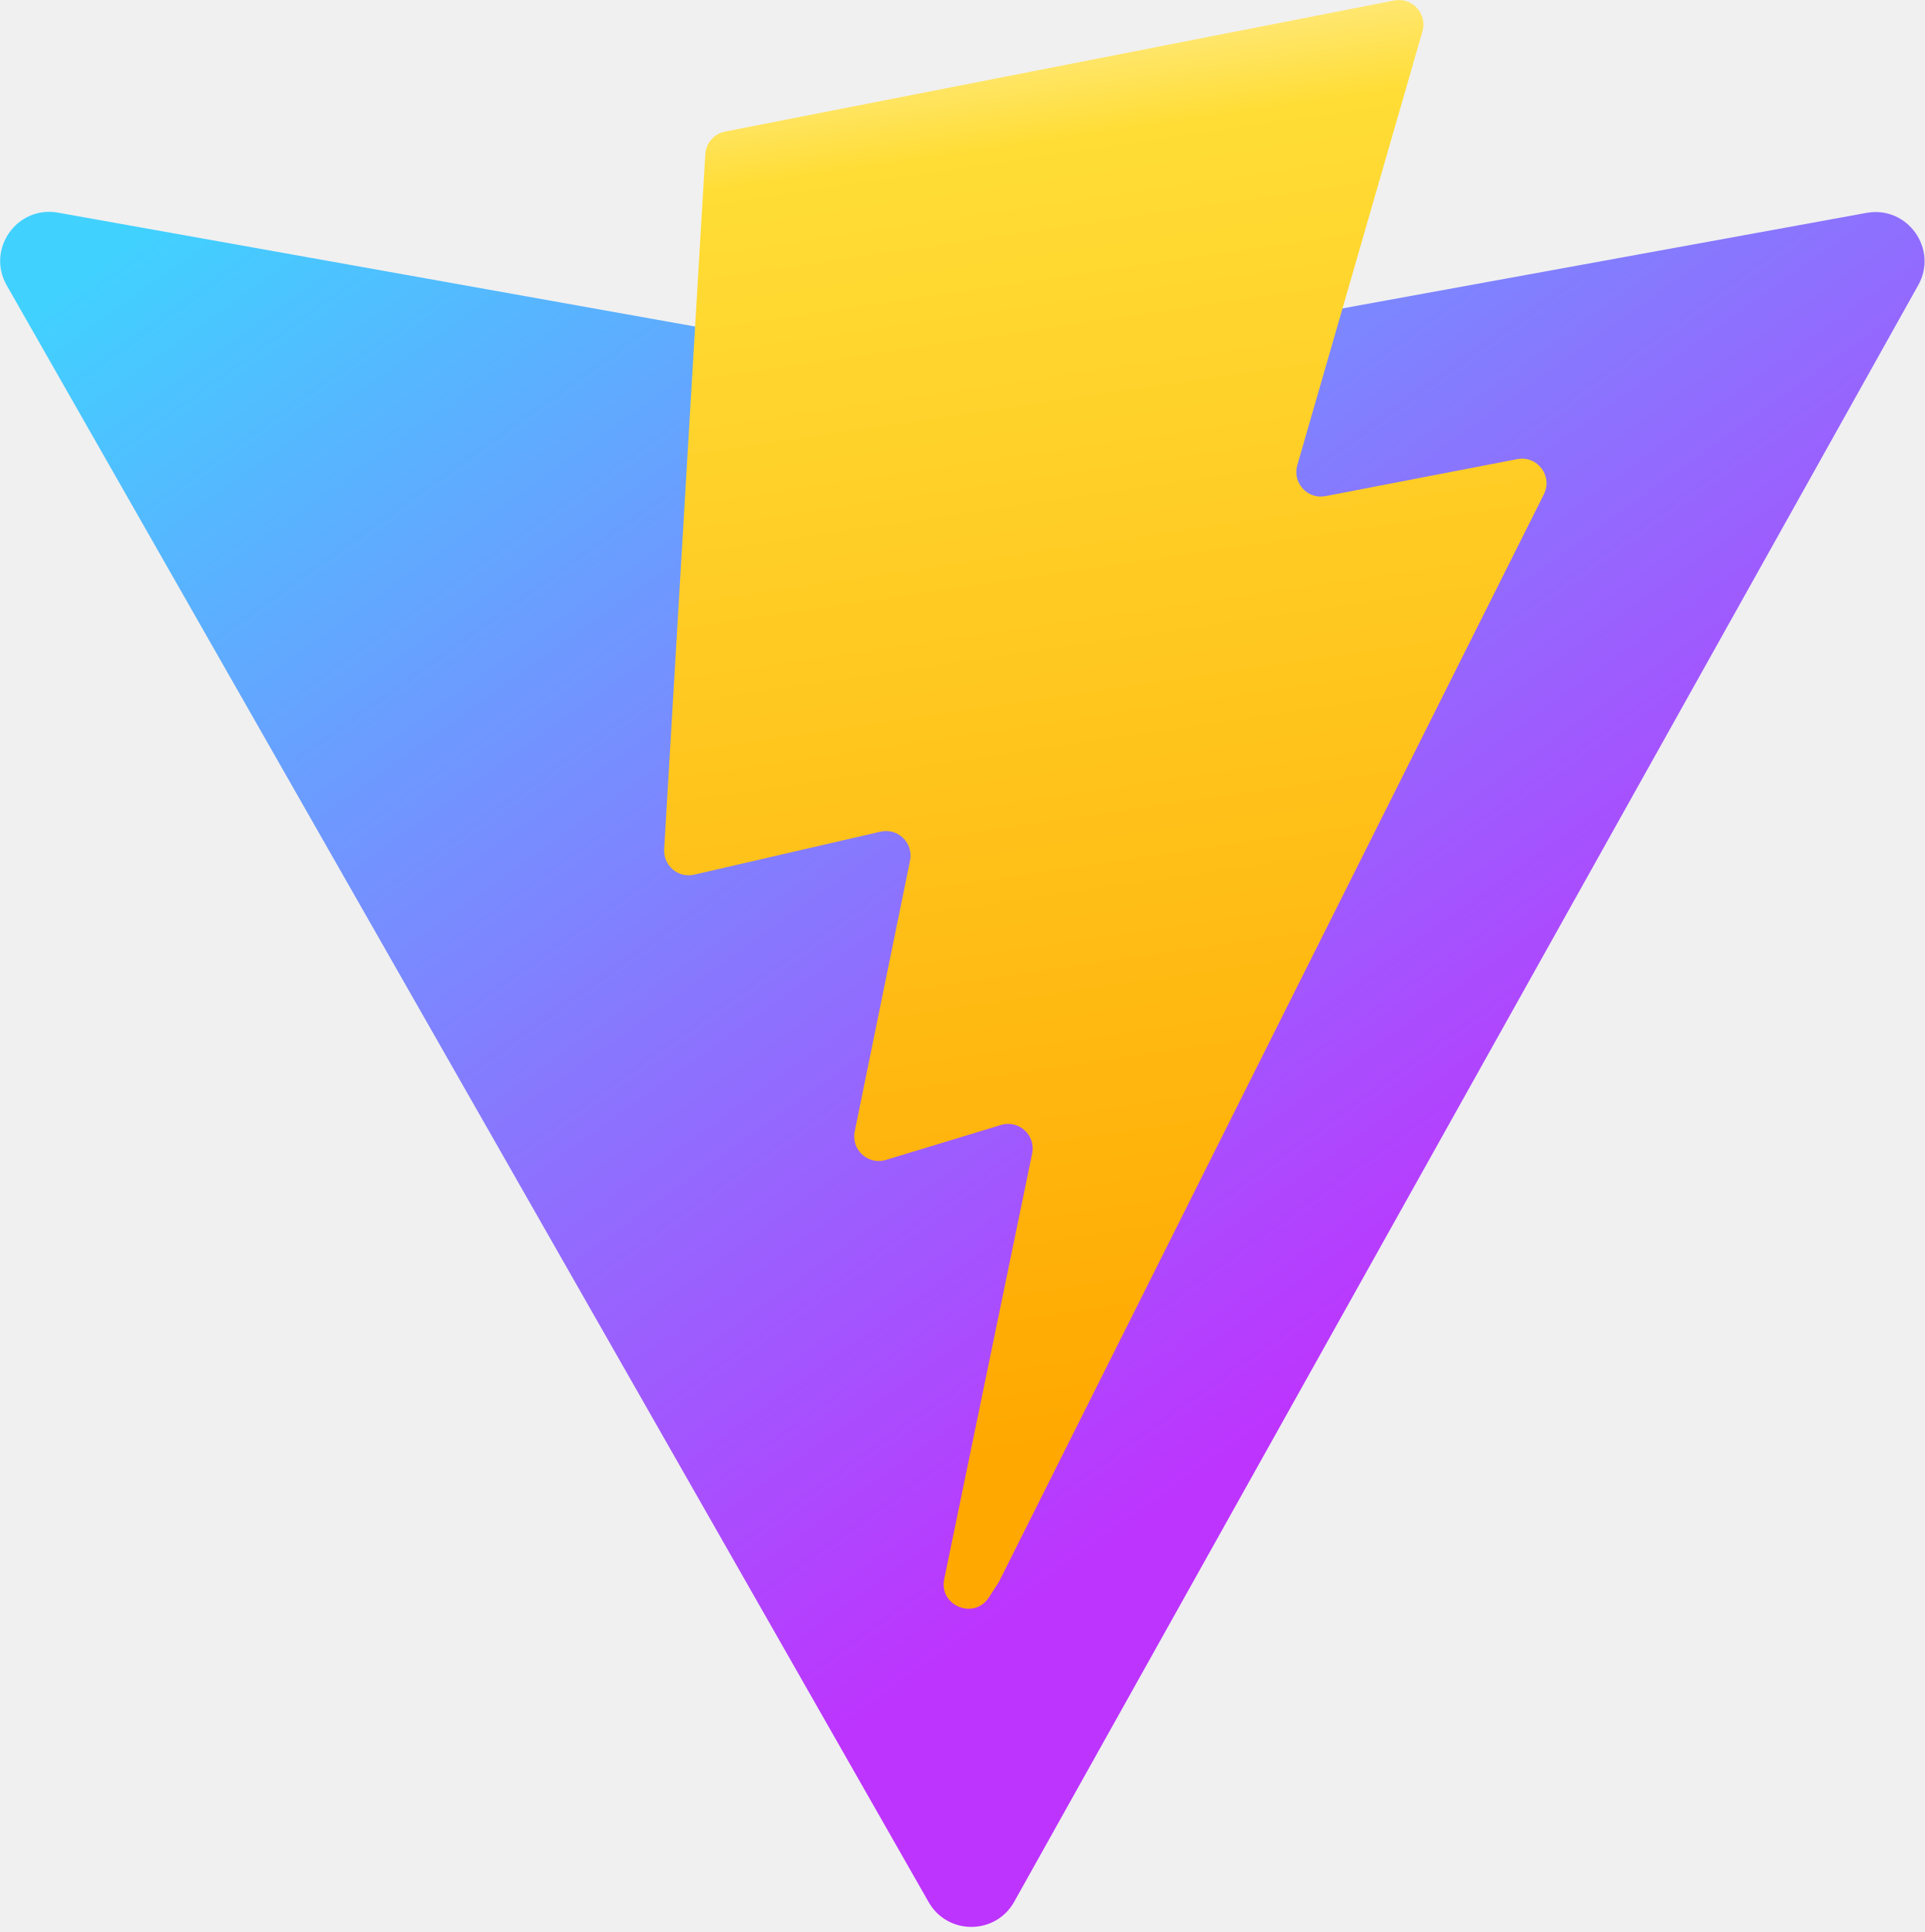
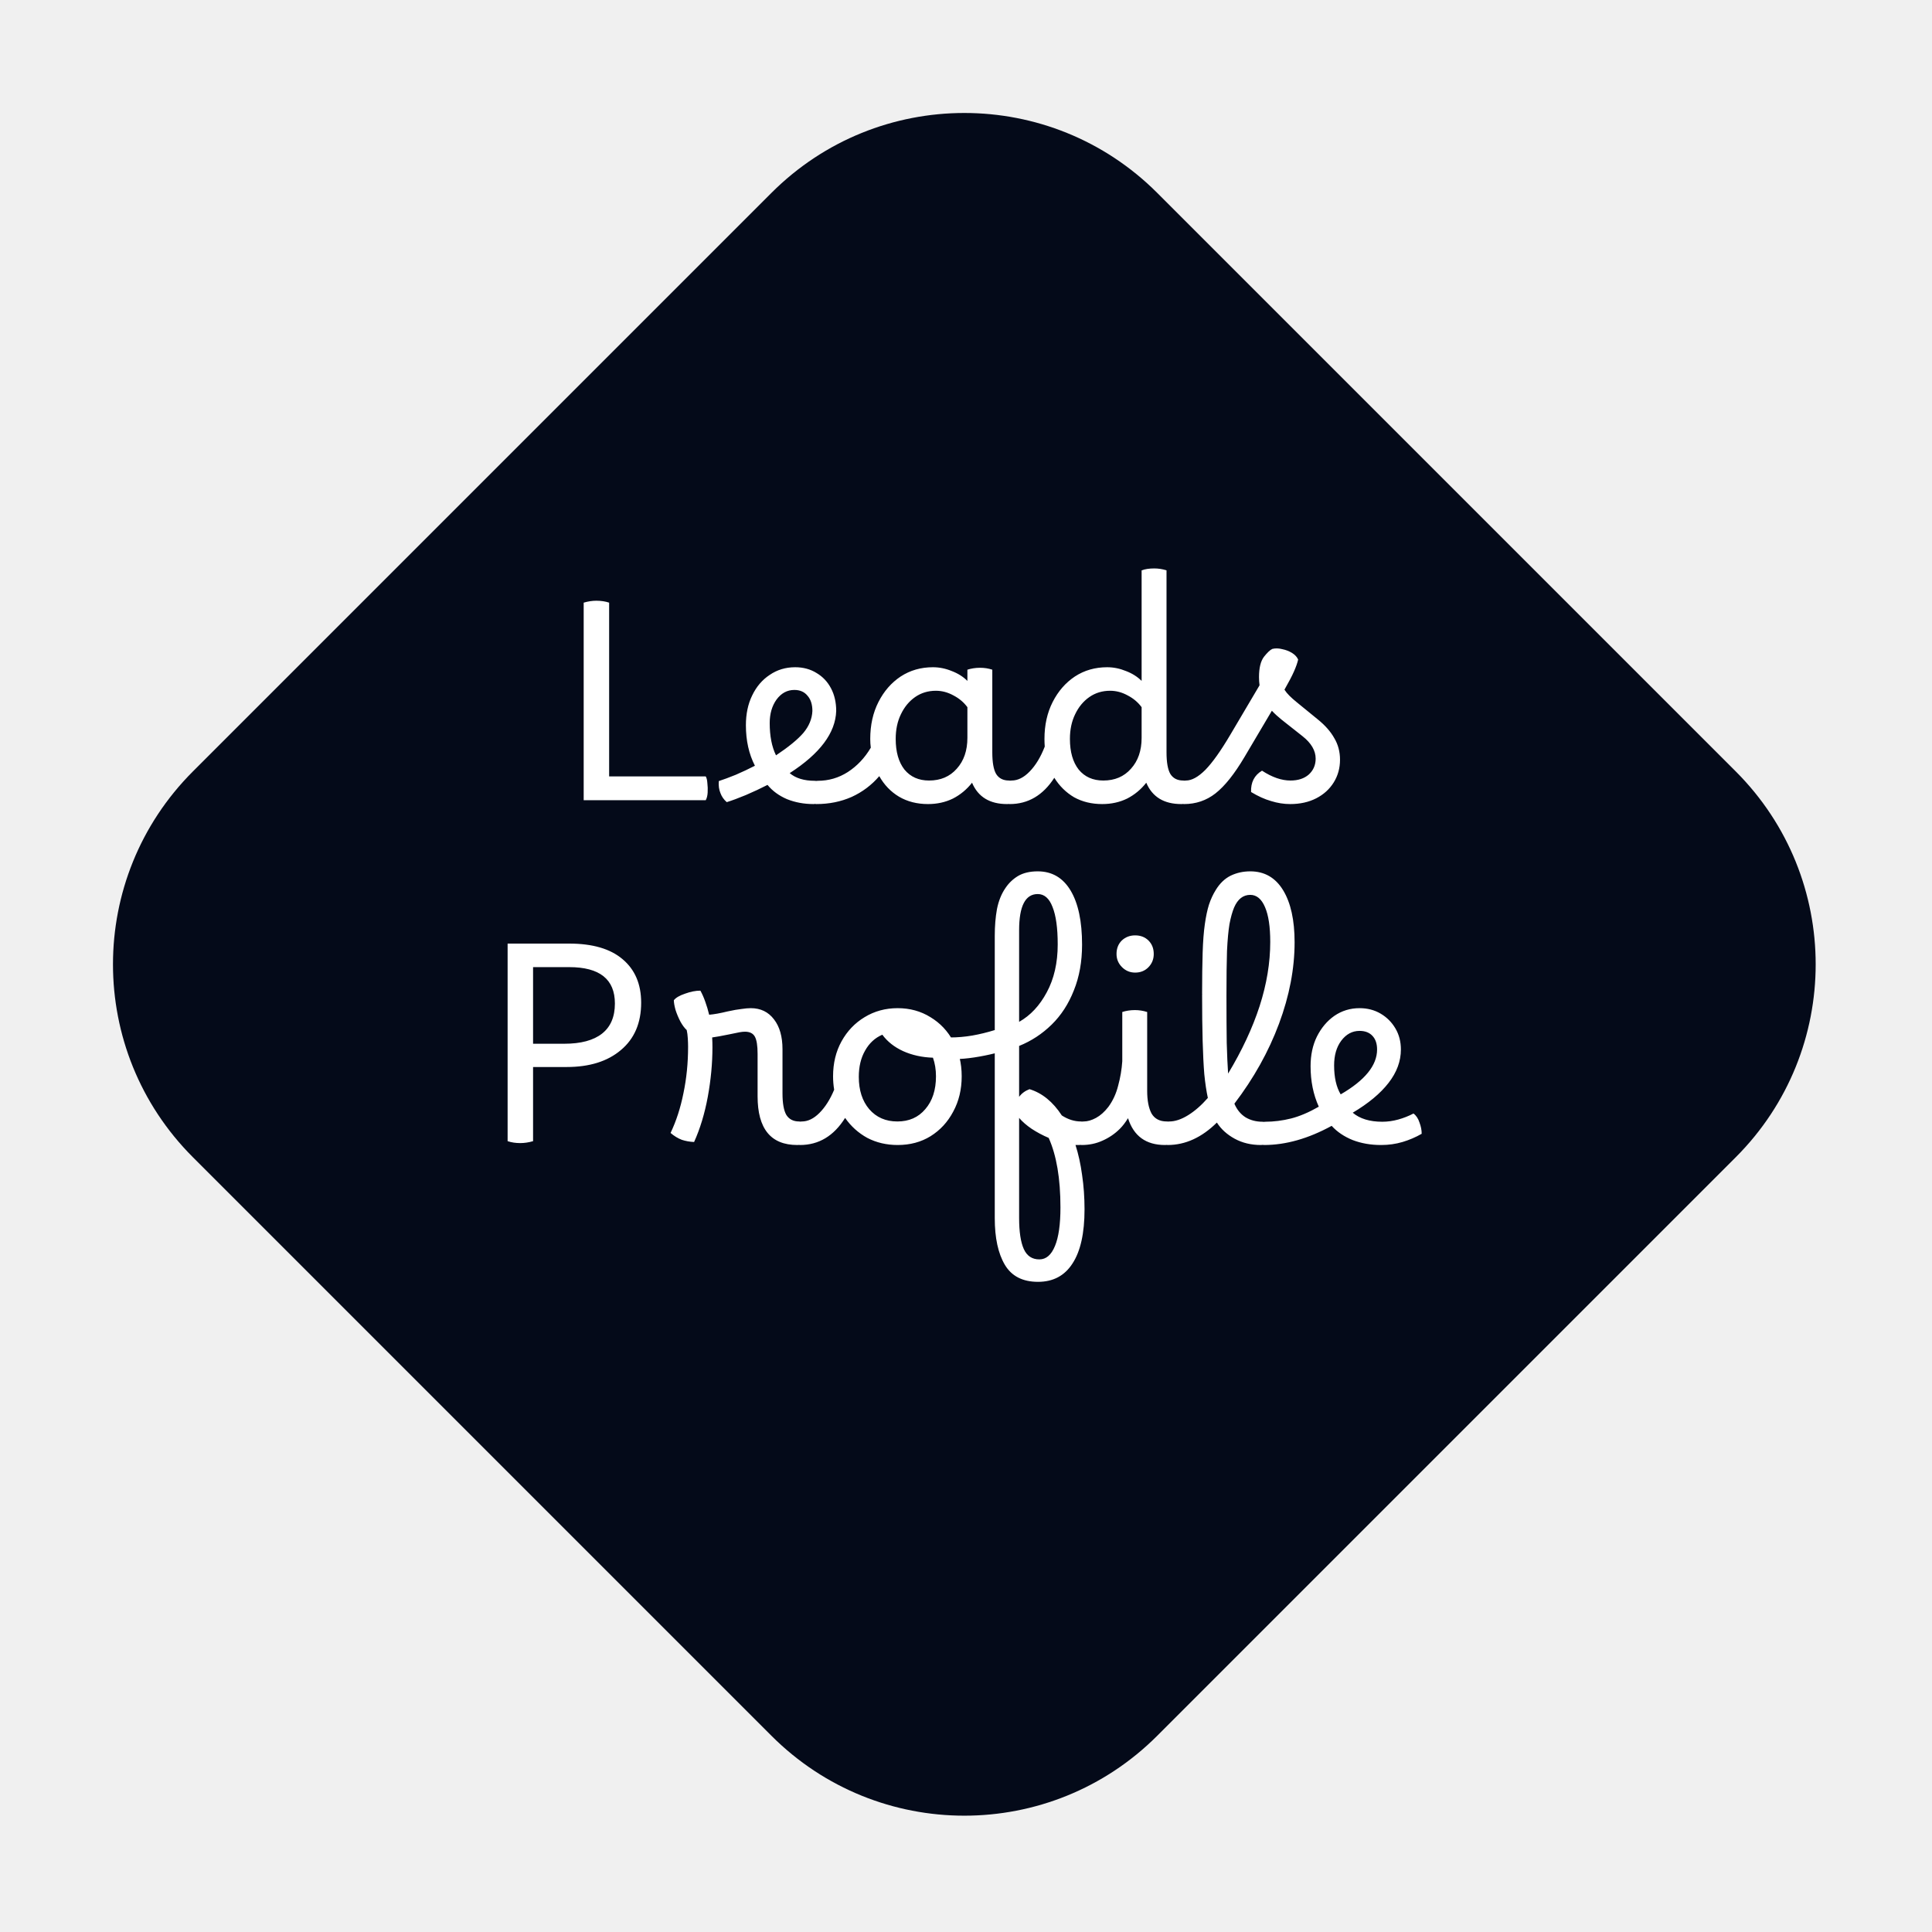
- <svg xmlns="http://www.w3.org/2000/svg" aria-hidden="true" role="img" class="iconify iconify--logos" width="31.88" height="32" preserveAspectRatio="xMidYMid meet" viewBox="0 0 256 257">
+ <svg xmlns="http://www.w3.org/2000/svg" width="170" height="170" viewBox="0 0 170 170" fill="none">
+   <g clip-path="url(#clip0_11004_1015)">
+     <rect x="84.853" width="120" height="120" rx="24" transform="rotate(45 84.8528 0)" fill="#040A19" />
+     <path d="M51.359 70.413V53.028C51.745 52.915 52.114 52.859 52.467 52.859C52.884 52.859 53.262 52.915 53.599 53.028V68.319H62.099C62.179 68.447 62.227 68.648 62.243 68.921C62.276 69.177 62.284 69.45 62.268 69.739C62.252 70.012 62.195 70.237 62.099 70.413H51.359ZM63.249 68.728C63.65 68.599 64.148 68.415 64.742 68.174C65.336 67.917 65.898 67.652 66.427 67.379C65.898 66.352 65.633 65.164 65.633 63.816C65.633 62.82 65.817 61.945 66.187 61.191C66.556 60.42 67.07 59.818 67.728 59.385C68.386 58.935 69.132 58.711 69.967 58.711C70.674 58.711 71.3 58.879 71.845 59.216C72.391 59.537 72.817 59.987 73.122 60.565C73.427 61.143 73.579 61.809 73.579 62.563C73.515 64.49 72.15 66.312 69.486 68.029C70.015 68.479 70.754 68.704 71.701 68.704C71.926 68.704 72.102 68.8 72.231 68.993C72.359 69.185 72.423 69.442 72.423 69.763C72.423 70.068 72.351 70.309 72.207 70.486C72.062 70.662 71.853 70.751 71.581 70.751C70.746 70.751 69.967 70.606 69.245 70.317C68.538 70.012 67.969 69.595 67.535 69.065C66.941 69.37 66.307 69.667 65.633 69.956C64.975 70.229 64.413 70.438 63.947 70.582C63.69 70.357 63.506 70.092 63.393 69.787C63.265 69.482 63.217 69.129 63.249 68.728ZM67.728 63.623C67.728 64.763 67.912 65.71 68.282 66.464C69.389 65.726 70.192 65.068 70.69 64.49C71.187 63.896 71.452 63.254 71.484 62.563C71.484 61.985 71.34 61.536 71.051 61.215C70.778 60.878 70.393 60.709 69.895 60.709C69.269 60.709 68.747 60.99 68.33 61.552C67.928 62.114 67.728 62.804 67.728 63.623ZM71.831 70.751C71.606 70.751 71.429 70.654 71.301 70.462C71.156 70.269 71.084 70.02 71.084 69.715C71.084 69.394 71.164 69.145 71.325 68.969C71.485 68.792 71.694 68.704 71.951 68.704C72.914 68.704 73.797 68.447 74.6 67.933C75.418 67.403 76.093 66.689 76.623 65.79C76.59 65.549 76.574 65.292 76.574 65.019C76.574 63.8 76.815 62.716 77.297 61.769C77.778 60.822 78.428 60.075 79.247 59.529C80.082 58.983 81.029 58.711 82.089 58.711C82.65 58.711 83.204 58.823 83.75 59.048C84.296 59.256 84.754 59.545 85.123 59.915V58.927C85.267 58.879 85.436 58.839 85.628 58.807C85.821 58.775 86.022 58.759 86.23 58.759C86.616 58.759 86.977 58.815 87.314 58.927V66.2C87.314 67.082 87.426 67.716 87.651 68.102C87.892 68.487 88.269 68.68 88.783 68.68C89.008 68.68 89.176 68.776 89.289 68.969C89.417 69.161 89.481 69.418 89.481 69.739C89.481 69.996 89.409 70.229 89.264 70.438C89.136 70.646 88.919 70.751 88.614 70.751C87.089 70.751 86.062 70.124 85.532 68.872C85.067 69.466 84.505 69.932 83.847 70.269C83.188 70.59 82.458 70.751 81.655 70.751C80.692 70.751 79.841 70.534 79.103 70.1C78.38 69.667 77.802 69.065 77.369 68.294C76.695 69.081 75.884 69.691 74.937 70.124C73.99 70.542 72.954 70.751 71.831 70.751ZM78.814 65.019C78.814 66.159 79.071 67.058 79.584 67.716C80.114 68.359 80.837 68.68 81.751 68.68C82.763 68.68 83.574 68.335 84.184 67.644C84.81 66.954 85.123 66.047 85.123 64.923V62.226C84.802 61.793 84.392 61.448 83.895 61.191C83.397 60.918 82.883 60.781 82.353 60.781C81.663 60.781 81.053 60.966 80.523 61.335C79.994 61.705 79.576 62.21 79.271 62.852C78.966 63.478 78.814 64.201 78.814 65.019ZM89.015 68.68C89.561 68.68 90.091 68.415 90.604 67.885C91.134 67.339 91.575 66.609 91.929 65.694C91.912 65.469 91.904 65.244 91.904 65.019C91.904 63.8 92.145 62.716 92.627 61.769C93.109 60.822 93.759 60.075 94.577 59.529C95.412 58.983 96.359 58.711 97.419 58.711C97.981 58.711 98.534 58.823 99.08 59.048C99.626 59.256 100.084 59.545 100.453 59.915V50.186C100.758 50.074 101.127 50.018 101.561 50.018C101.93 50.018 102.291 50.074 102.644 50.186V66.2C102.644 67.082 102.757 67.716 102.981 68.102C103.222 68.487 103.599 68.68 104.113 68.68C104.338 68.68 104.506 68.776 104.619 68.969C104.747 69.161 104.811 69.418 104.811 69.739C104.811 69.996 104.739 70.229 104.595 70.438C104.466 70.646 104.25 70.751 103.945 70.751C102.419 70.751 101.392 70.124 100.862 68.872C100.397 69.466 99.835 69.932 99.177 70.269C98.519 70.59 97.788 70.751 96.985 70.751C96.054 70.751 95.228 70.55 94.505 70.149C93.799 69.731 93.221 69.161 92.771 68.439C91.776 69.98 90.468 70.751 88.846 70.751C88.638 70.751 88.469 70.654 88.341 70.462C88.212 70.269 88.148 70.02 88.148 69.715C88.148 69.025 88.437 68.68 89.015 68.68ZM94.144 65.019C94.144 66.159 94.401 67.058 94.915 67.716C95.444 68.359 96.167 68.68 97.082 68.68C98.093 68.68 98.904 68.335 99.514 67.644C100.14 66.954 100.453 66.047 100.453 64.923V62.226C100.132 61.793 99.722 61.448 99.225 61.191C98.727 60.918 98.213 60.781 97.684 60.781C96.993 60.781 96.383 60.966 95.854 61.335C95.324 61.705 94.906 62.21 94.602 62.852C94.296 63.478 94.144 64.201 94.144 65.019ZM104.184 70.751C103.976 70.751 103.807 70.654 103.679 70.462C103.55 70.269 103.486 70.02 103.486 69.715C103.486 69.025 103.775 68.68 104.353 68.68C104.866 68.68 105.436 68.367 106.062 67.741C106.689 67.098 107.419 66.071 108.254 64.658L110.83 60.3C110.798 60.075 110.782 59.834 110.782 59.577C110.782 58.775 110.927 58.181 111.216 57.795C111.521 57.41 111.769 57.178 111.962 57.097C112.235 57.033 112.524 57.041 112.829 57.121C113.15 57.185 113.439 57.298 113.696 57.458C113.953 57.619 114.129 57.812 114.226 58.036C114.161 58.325 114.041 58.67 113.864 59.072C113.688 59.473 113.407 60.011 113.022 60.685C113.134 60.862 113.278 61.038 113.455 61.215C113.632 61.392 113.848 61.584 114.105 61.793L115.935 63.286C116.593 63.816 117.083 64.369 117.404 64.947C117.741 65.509 117.91 66.143 117.91 66.85C117.91 67.588 117.725 68.254 117.356 68.848C116.987 69.442 116.473 69.908 115.815 70.245C115.157 70.582 114.394 70.751 113.527 70.751C112.965 70.751 112.404 70.662 111.842 70.486C111.28 70.325 110.694 70.06 110.084 69.691C110.052 68.84 110.373 68.214 111.047 67.813C111.93 68.391 112.765 68.68 113.551 68.68C114.226 68.68 114.763 68.503 115.165 68.15C115.566 67.781 115.767 67.315 115.767 66.753C115.767 66.047 115.381 65.389 114.611 64.779L112.781 63.334C112.46 63.077 112.171 62.812 111.914 62.539L109.506 66.609C108.623 68.102 107.772 69.169 106.953 69.811C106.151 70.438 105.228 70.751 104.184 70.751ZM46.906 100.413C46.52 100.526 46.143 100.582 45.774 100.582C45.373 100.582 45.003 100.526 44.666 100.413V83.028H50.084C52.139 83.028 53.704 83.485 54.78 84.4C55.871 85.315 56.417 86.591 56.417 88.229C56.417 90.011 55.823 91.4 54.635 92.395C53.464 93.39 51.874 93.888 49.867 93.888H46.906V100.413ZM50.084 85.099H46.906V91.841H49.651C51.112 91.841 52.219 91.544 52.974 90.95C53.728 90.356 54.106 89.473 54.106 88.301C54.106 86.166 52.765 85.099 50.084 85.099ZM61.075 100.486C60.69 100.47 60.329 100.405 59.992 100.293C59.655 100.165 59.325 99.964 59.004 99.691C59.502 98.648 59.879 97.484 60.136 96.2C60.409 94.899 60.546 93.535 60.546 92.106C60.546 91.897 60.538 91.656 60.522 91.383C60.505 91.094 60.473 90.846 60.425 90.637C60.233 90.46 60.048 90.212 59.871 89.891C59.695 89.553 59.55 89.208 59.438 88.855C59.342 88.502 59.293 88.221 59.293 88.012C59.47 87.787 59.799 87.595 60.281 87.434C60.762 87.258 61.212 87.169 61.629 87.169C61.79 87.458 61.934 87.787 62.063 88.157C62.191 88.51 62.303 88.887 62.4 89.288C62.817 89.256 63.355 89.16 64.013 88.999C64.527 88.887 64.936 88.815 65.241 88.783C65.562 88.735 65.835 88.71 66.06 88.71C66.927 88.71 67.609 89.04 68.107 89.698C68.604 90.34 68.853 91.215 68.853 92.323V96.2C68.853 97.082 68.966 97.716 69.19 98.102C69.431 98.487 69.808 98.68 70.322 98.68C70.547 98.68 70.715 98.776 70.828 98.969C70.956 99.161 71.02 99.418 71.02 99.739C71.02 99.996 70.948 100.229 70.804 100.438C70.675 100.646 70.459 100.751 70.153 100.751C67.826 100.751 66.662 99.322 66.662 96.464V92.732C66.662 92.01 66.582 91.504 66.421 91.215C66.261 90.926 65.972 90.781 65.554 90.781C65.41 90.781 65.249 90.797 65.073 90.83C64.896 90.862 64.583 90.926 64.133 91.022C63.507 91.151 63.018 91.239 62.665 91.287C62.681 91.576 62.689 91.865 62.689 92.154C62.689 93.567 62.552 95.019 62.279 96.513C62.006 97.989 61.605 99.314 61.075 100.486ZM70.558 98.68C71.088 98.68 71.602 98.431 72.1 97.933C72.613 97.419 73.047 96.737 73.4 95.886C73.336 95.501 73.303 95.108 73.303 94.707C73.303 93.551 73.552 92.523 74.05 91.624C74.548 90.725 75.222 90.019 76.073 89.505C76.94 88.975 77.911 88.71 78.986 88.71C80.062 88.71 81.025 88.975 81.876 89.505C82.727 90.019 83.393 90.725 83.875 91.624C84.372 92.523 84.621 93.551 84.621 94.707C84.621 95.862 84.372 96.898 83.875 97.813C83.393 98.728 82.727 99.45 81.876 99.98C81.041 100.494 80.078 100.751 78.986 100.751C78.007 100.751 77.116 100.542 76.314 100.125C75.527 99.691 74.877 99.105 74.363 98.367C73.368 99.956 72.043 100.751 70.39 100.751C70.181 100.751 70.013 100.654 69.884 100.462C69.756 100.269 69.692 100.02 69.692 99.715C69.692 99.025 69.98 98.68 70.558 98.68ZM78.962 98.68C79.99 98.68 80.808 98.319 81.418 97.596C82.044 96.874 82.358 95.91 82.358 94.707C82.358 94.112 82.269 93.567 82.093 93.069C81.129 93.037 80.255 92.844 79.468 92.491C78.697 92.138 78.087 91.656 77.638 91.046C76.996 91.319 76.49 91.785 76.121 92.443C75.752 93.085 75.567 93.856 75.567 94.755C75.567 95.927 75.872 96.874 76.482 97.596C77.108 98.319 77.935 98.68 78.962 98.68ZM91.336 112.791C89.988 112.791 89.016 112.293 88.422 111.298C87.828 110.302 87.531 108.93 87.531 107.18V92.684C86.954 92.828 86.352 92.949 85.725 93.045C85.099 93.141 84.529 93.189 84.016 93.189C83.454 93.189 83.044 93.117 82.788 92.973C82.531 92.828 82.402 92.547 82.402 92.13C82.402 91.841 82.459 91.632 82.571 91.504C82.683 91.359 82.812 91.287 82.956 91.287H83.606C84.249 91.287 84.899 91.231 85.557 91.119C86.199 91.006 86.857 90.846 87.531 90.637V82.353C87.531 81.487 87.596 80.7 87.724 79.994C87.868 79.271 88.117 78.653 88.471 78.139C88.76 77.706 89.129 77.353 89.578 77.08C90.044 76.807 90.622 76.671 91.312 76.671C92.564 76.671 93.527 77.232 94.202 78.356C94.876 79.48 95.213 81.069 95.213 83.124C95.213 84.617 94.972 85.957 94.491 87.145C94.025 88.333 93.375 89.337 92.54 90.155C91.705 90.974 90.75 91.6 89.674 92.034V96.513C89.899 96.207 90.204 95.983 90.59 95.838C91.697 96.175 92.644 96.946 93.431 98.15C93.977 98.503 94.539 98.68 95.117 98.68C95.325 98.68 95.494 98.776 95.622 98.969C95.751 99.161 95.815 99.418 95.815 99.739C95.815 100.044 95.735 100.285 95.574 100.462C95.43 100.654 95.221 100.751 94.948 100.751C94.836 100.751 94.731 100.751 94.635 100.751C94.892 101.553 95.085 102.428 95.213 103.375C95.357 104.339 95.43 105.35 95.43 106.409C95.43 108.512 95.076 110.102 94.37 111.177C93.68 112.253 92.668 112.791 91.336 112.791ZM89.674 81.848V89.915C90.67 89.353 91.481 88.486 92.107 87.314C92.749 86.126 93.07 84.721 93.07 83.1C93.07 81.655 92.917 80.555 92.612 79.801C92.323 79.046 91.89 78.669 91.312 78.669C90.22 78.669 89.674 79.729 89.674 81.848ZM89.674 107.18C89.674 108.384 89.811 109.291 90.084 109.901C90.357 110.511 90.814 110.816 91.457 110.816C92.05 110.816 92.508 110.423 92.829 109.636C93.15 108.866 93.311 107.734 93.311 106.241C93.311 103.704 92.966 101.666 92.275 100.125C91.745 99.9 91.248 99.635 90.782 99.33C90.333 99.025 89.963 98.704 89.674 98.367V107.18ZM95.355 98.68C95.692 98.68 96.053 98.575 96.439 98.367C96.824 98.158 97.185 97.837 97.522 97.403C97.924 96.858 98.213 96.232 98.389 95.525C98.582 94.819 98.702 94.105 98.751 93.382V89.048C98.895 88.999 99.064 88.959 99.256 88.927C99.449 88.895 99.65 88.879 99.858 88.879C100.227 88.879 100.589 88.935 100.942 89.048V95.983C100.942 96.834 101.07 97.5 101.327 97.981C101.6 98.447 102.049 98.68 102.676 98.68C102.948 98.68 103.133 98.792 103.229 99.017C103.326 99.242 103.374 99.482 103.374 99.739C103.374 99.996 103.302 100.229 103.157 100.438C103.029 100.646 102.812 100.751 102.507 100.751C100.837 100.751 99.754 99.964 99.256 98.391C99.031 98.76 98.791 99.073 98.534 99.33C98.1 99.763 97.595 100.108 97.017 100.365C96.455 100.622 95.845 100.751 95.187 100.751C94.962 100.751 94.793 100.638 94.681 100.413C94.552 100.205 94.488 99.972 94.488 99.715C94.488 99.442 94.561 99.201 94.705 98.993C94.834 98.784 95.05 98.68 95.355 98.68ZM99.882 85.58C99.433 85.58 99.047 85.42 98.726 85.099C98.405 84.778 98.245 84.392 98.245 83.943C98.245 83.461 98.397 83.068 98.702 82.763C99.023 82.458 99.417 82.305 99.882 82.305C100.364 82.305 100.757 82.458 101.062 82.763C101.367 83.068 101.52 83.461 101.52 83.943C101.52 84.408 101.359 84.802 101.038 85.123C100.733 85.428 100.348 85.58 99.882 85.58ZM102.741 100.751C102.532 100.751 102.364 100.654 102.235 100.462C102.107 100.269 102.042 100.02 102.042 99.715C102.042 99.394 102.123 99.145 102.283 98.969C102.428 98.776 102.628 98.68 102.885 98.68C103.399 98.68 103.953 98.495 104.547 98.126C105.141 97.757 105.719 97.251 106.281 96.609C106.152 96.015 106.048 95.317 105.968 94.514C105.903 93.711 105.855 92.74 105.823 91.6C105.791 90.46 105.775 89.088 105.775 87.483H105.799L105.775 87.458C105.775 86.03 105.791 84.818 105.823 83.822C105.855 82.827 105.919 81.992 106.016 81.318C106.112 80.644 106.232 80.074 106.377 79.608C106.537 79.127 106.738 78.693 106.979 78.308C107.332 77.73 107.766 77.313 108.279 77.056C108.809 76.799 109.387 76.671 110.013 76.671C111.265 76.671 112.228 77.224 112.903 78.332C113.577 79.44 113.914 80.965 113.914 82.907C113.914 85.235 113.456 87.627 112.541 90.083C111.626 92.539 110.318 94.883 108.616 97.115C108.841 97.644 109.17 98.046 109.604 98.319C110.037 98.575 110.535 98.704 111.097 98.704C111.321 98.704 111.498 98.8 111.626 98.993C111.771 99.169 111.843 99.418 111.843 99.739C111.843 100.413 111.546 100.751 110.952 100.751C110.085 100.751 109.315 100.566 108.64 100.197C107.966 99.828 107.444 99.354 107.075 98.776C105.743 100.092 104.298 100.751 102.741 100.751ZM107.918 87.603C107.918 89.288 107.926 90.677 107.942 91.769C107.974 92.86 108.014 93.759 108.063 94.466C109.283 92.443 110.206 90.468 110.832 88.542C111.458 86.6 111.771 84.713 111.771 82.883C111.771 81.551 111.618 80.531 111.313 79.825C111.008 79.103 110.575 78.741 110.013 78.741C109.387 78.741 108.913 79.111 108.592 79.849C108.432 80.234 108.295 80.724 108.183 81.318C108.087 81.896 108.014 82.683 107.966 83.678C107.934 84.673 107.918 85.981 107.918 87.603ZM111.227 100.751C111.018 100.751 110.842 100.654 110.697 100.462C110.553 100.269 110.48 100.036 110.48 99.763C110.48 99.426 110.561 99.169 110.721 98.993C110.866 98.8 111.066 98.704 111.323 98.704C112.078 98.704 112.84 98.608 113.611 98.415C114.365 98.222 115.176 97.877 116.043 97.379C115.561 96.32 115.32 95.132 115.32 93.816C115.32 92.836 115.505 91.969 115.874 91.215C116.26 90.444 116.773 89.834 117.415 89.385C118.074 88.935 118.812 88.71 119.631 88.71C120.321 88.71 120.939 88.871 121.485 89.192C122.031 89.513 122.464 89.947 122.785 90.493C123.106 91.038 123.267 91.656 123.267 92.347C123.267 93.374 122.906 94.353 122.183 95.284C121.461 96.216 120.409 97.09 119.029 97.909C119.655 98.439 120.522 98.704 121.629 98.704C122.095 98.704 122.56 98.64 123.026 98.511C123.492 98.383 123.941 98.206 124.375 97.981C124.615 98.158 124.792 98.423 124.904 98.776C125.033 99.113 125.097 99.442 125.097 99.763C124.567 100.068 124.005 100.309 123.411 100.486C122.817 100.662 122.191 100.751 121.533 100.751H121.509C120.61 100.751 119.783 100.606 119.029 100.317C118.274 100.012 117.656 99.595 117.175 99.065C115.12 100.189 113.137 100.751 111.227 100.751ZM117.391 93.743C117.391 94.803 117.584 95.654 117.969 96.296C120.104 95.06 121.172 93.743 121.172 92.347C121.172 91.833 121.035 91.432 120.762 91.143C120.49 90.854 120.112 90.709 119.631 90.709C118.989 90.709 118.451 90.998 118.017 91.576C117.6 92.138 117.391 92.86 117.391 93.743Z" fill="white" />
+   </g>
  <defs>
-     <linearGradient id="IconifyId1813088fe1fbc01fb466" x1="-.828%" x2="57.636%" y1="7.652%" y2="78.411%">
-       <stop offset="0%" stop-color="#41D1FF" />
-       <stop offset="100%" stop-color="#BD34FE" />
-     </linearGradient>
-     <linearGradient id="IconifyId1813088fe1fbc01fb467" x1="43.376%" x2="50.316%" y1="2.242%" y2="89.03%">
-       <stop offset="0%" stop-color="#FFEA83" />
-       <stop offset="8.333%" stop-color="#FFDD35" />
-       <stop offset="100%" stop-color="#FFA800" />
-     </linearGradient>
+     <clipPath id="clip0_11004_1015">
+       <rect x="84.853" width="120" height="120" rx="24" transform="rotate(45 84.8528 0)" fill="white" />
+     </clipPath>
  </defs>
-   <path fill="url(#IconifyId1813088fe1fbc01fb466)" d="M255.153 37.938L134.897 252.976c-2.483 4.44-8.862 4.466-11.382.048L.875 37.958c-2.746-4.814 1.371-10.646 6.827-9.67l120.385 21.517a6.537 6.537 0 0 0 2.322-.004l117.867-21.483c5.438-.991 9.574 4.796 6.877 9.62Z" />
-   <path fill="url(#IconifyId1813088fe1fbc01fb467)" d="M185.432.063L96.44 17.501a3.268 3.268 0 0 0-2.634 3.014l-5.474 92.456a3.268 3.268 0 0 0 3.997 3.378l24.777-5.718c2.318-.535 4.413 1.507 3.936 3.838l-7.361 36.047c-.495 2.426 1.782 4.5 4.151 3.78l15.304-4.649c2.372-.72 4.652 1.36 4.15 3.788l-11.698 56.621c-.732 3.542 3.979 5.473 5.943 2.437l1.313-2.028l72.516-144.72c1.215-2.423-.88-5.186-3.54-4.672l-25.505 4.922c-2.396.462-4.435-1.77-3.759-4.114l16.646-57.705c.677-2.35-1.37-4.583-3.769-4.113Z" />
</svg>
